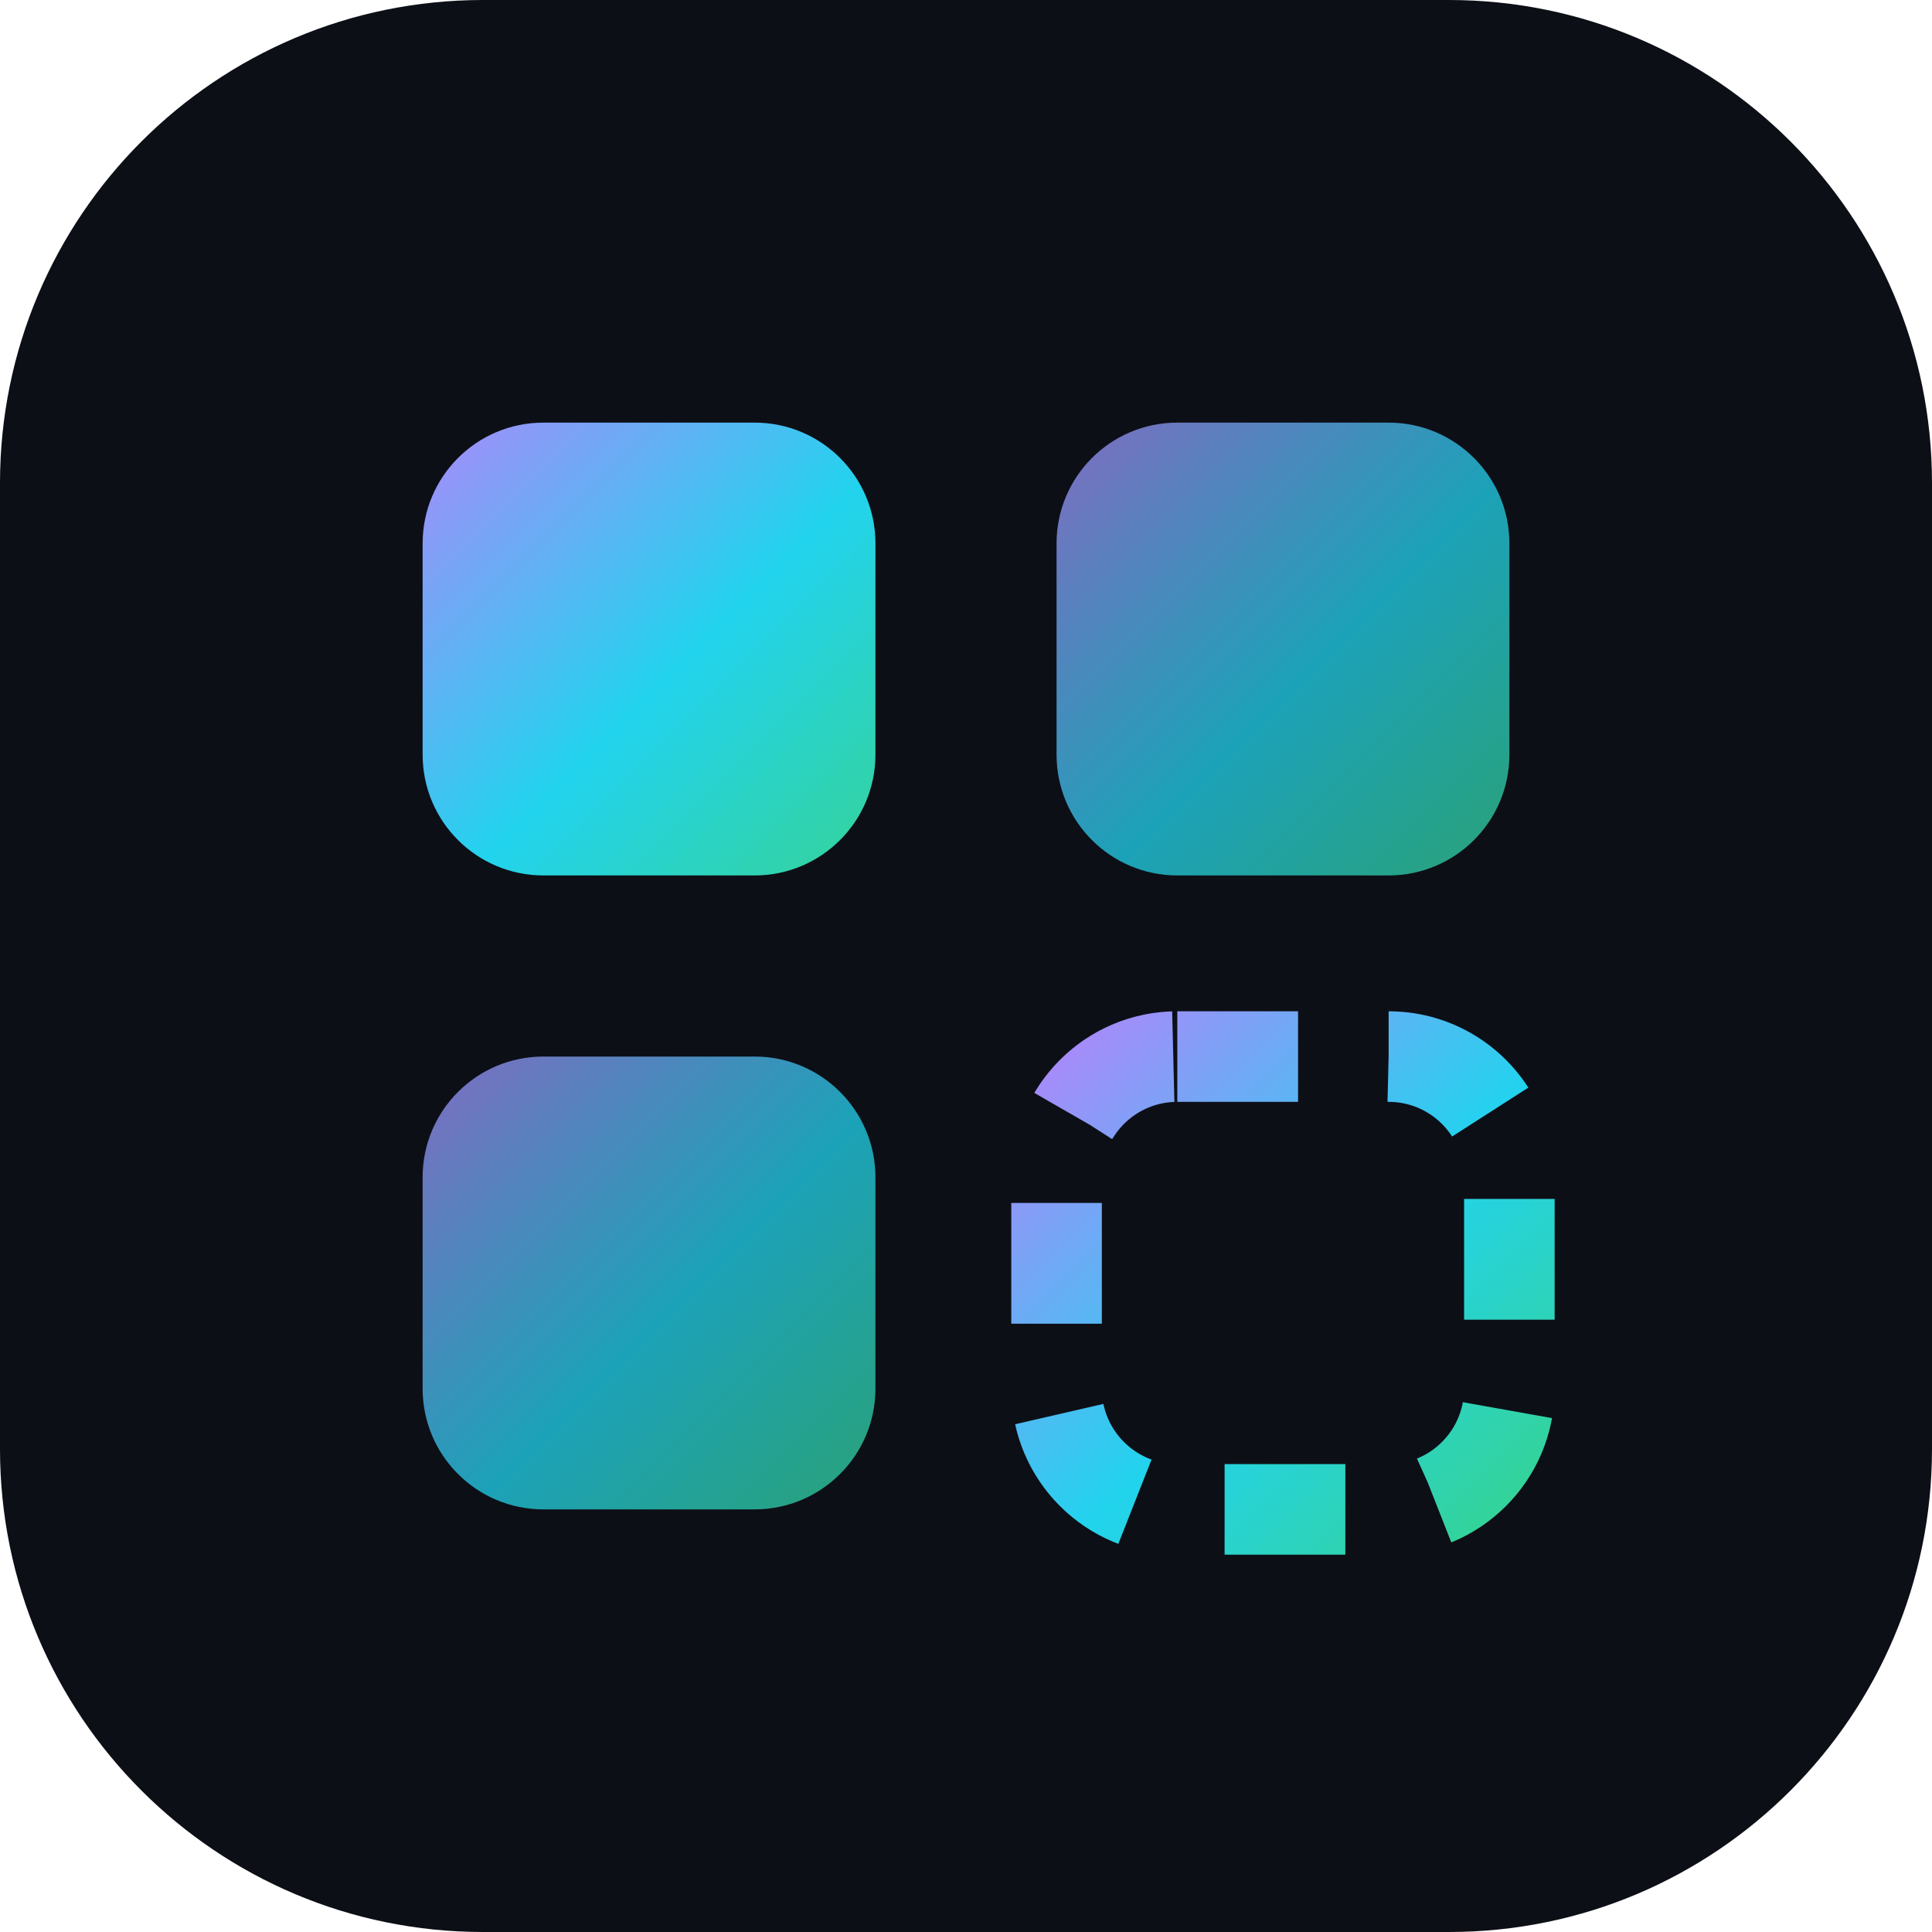
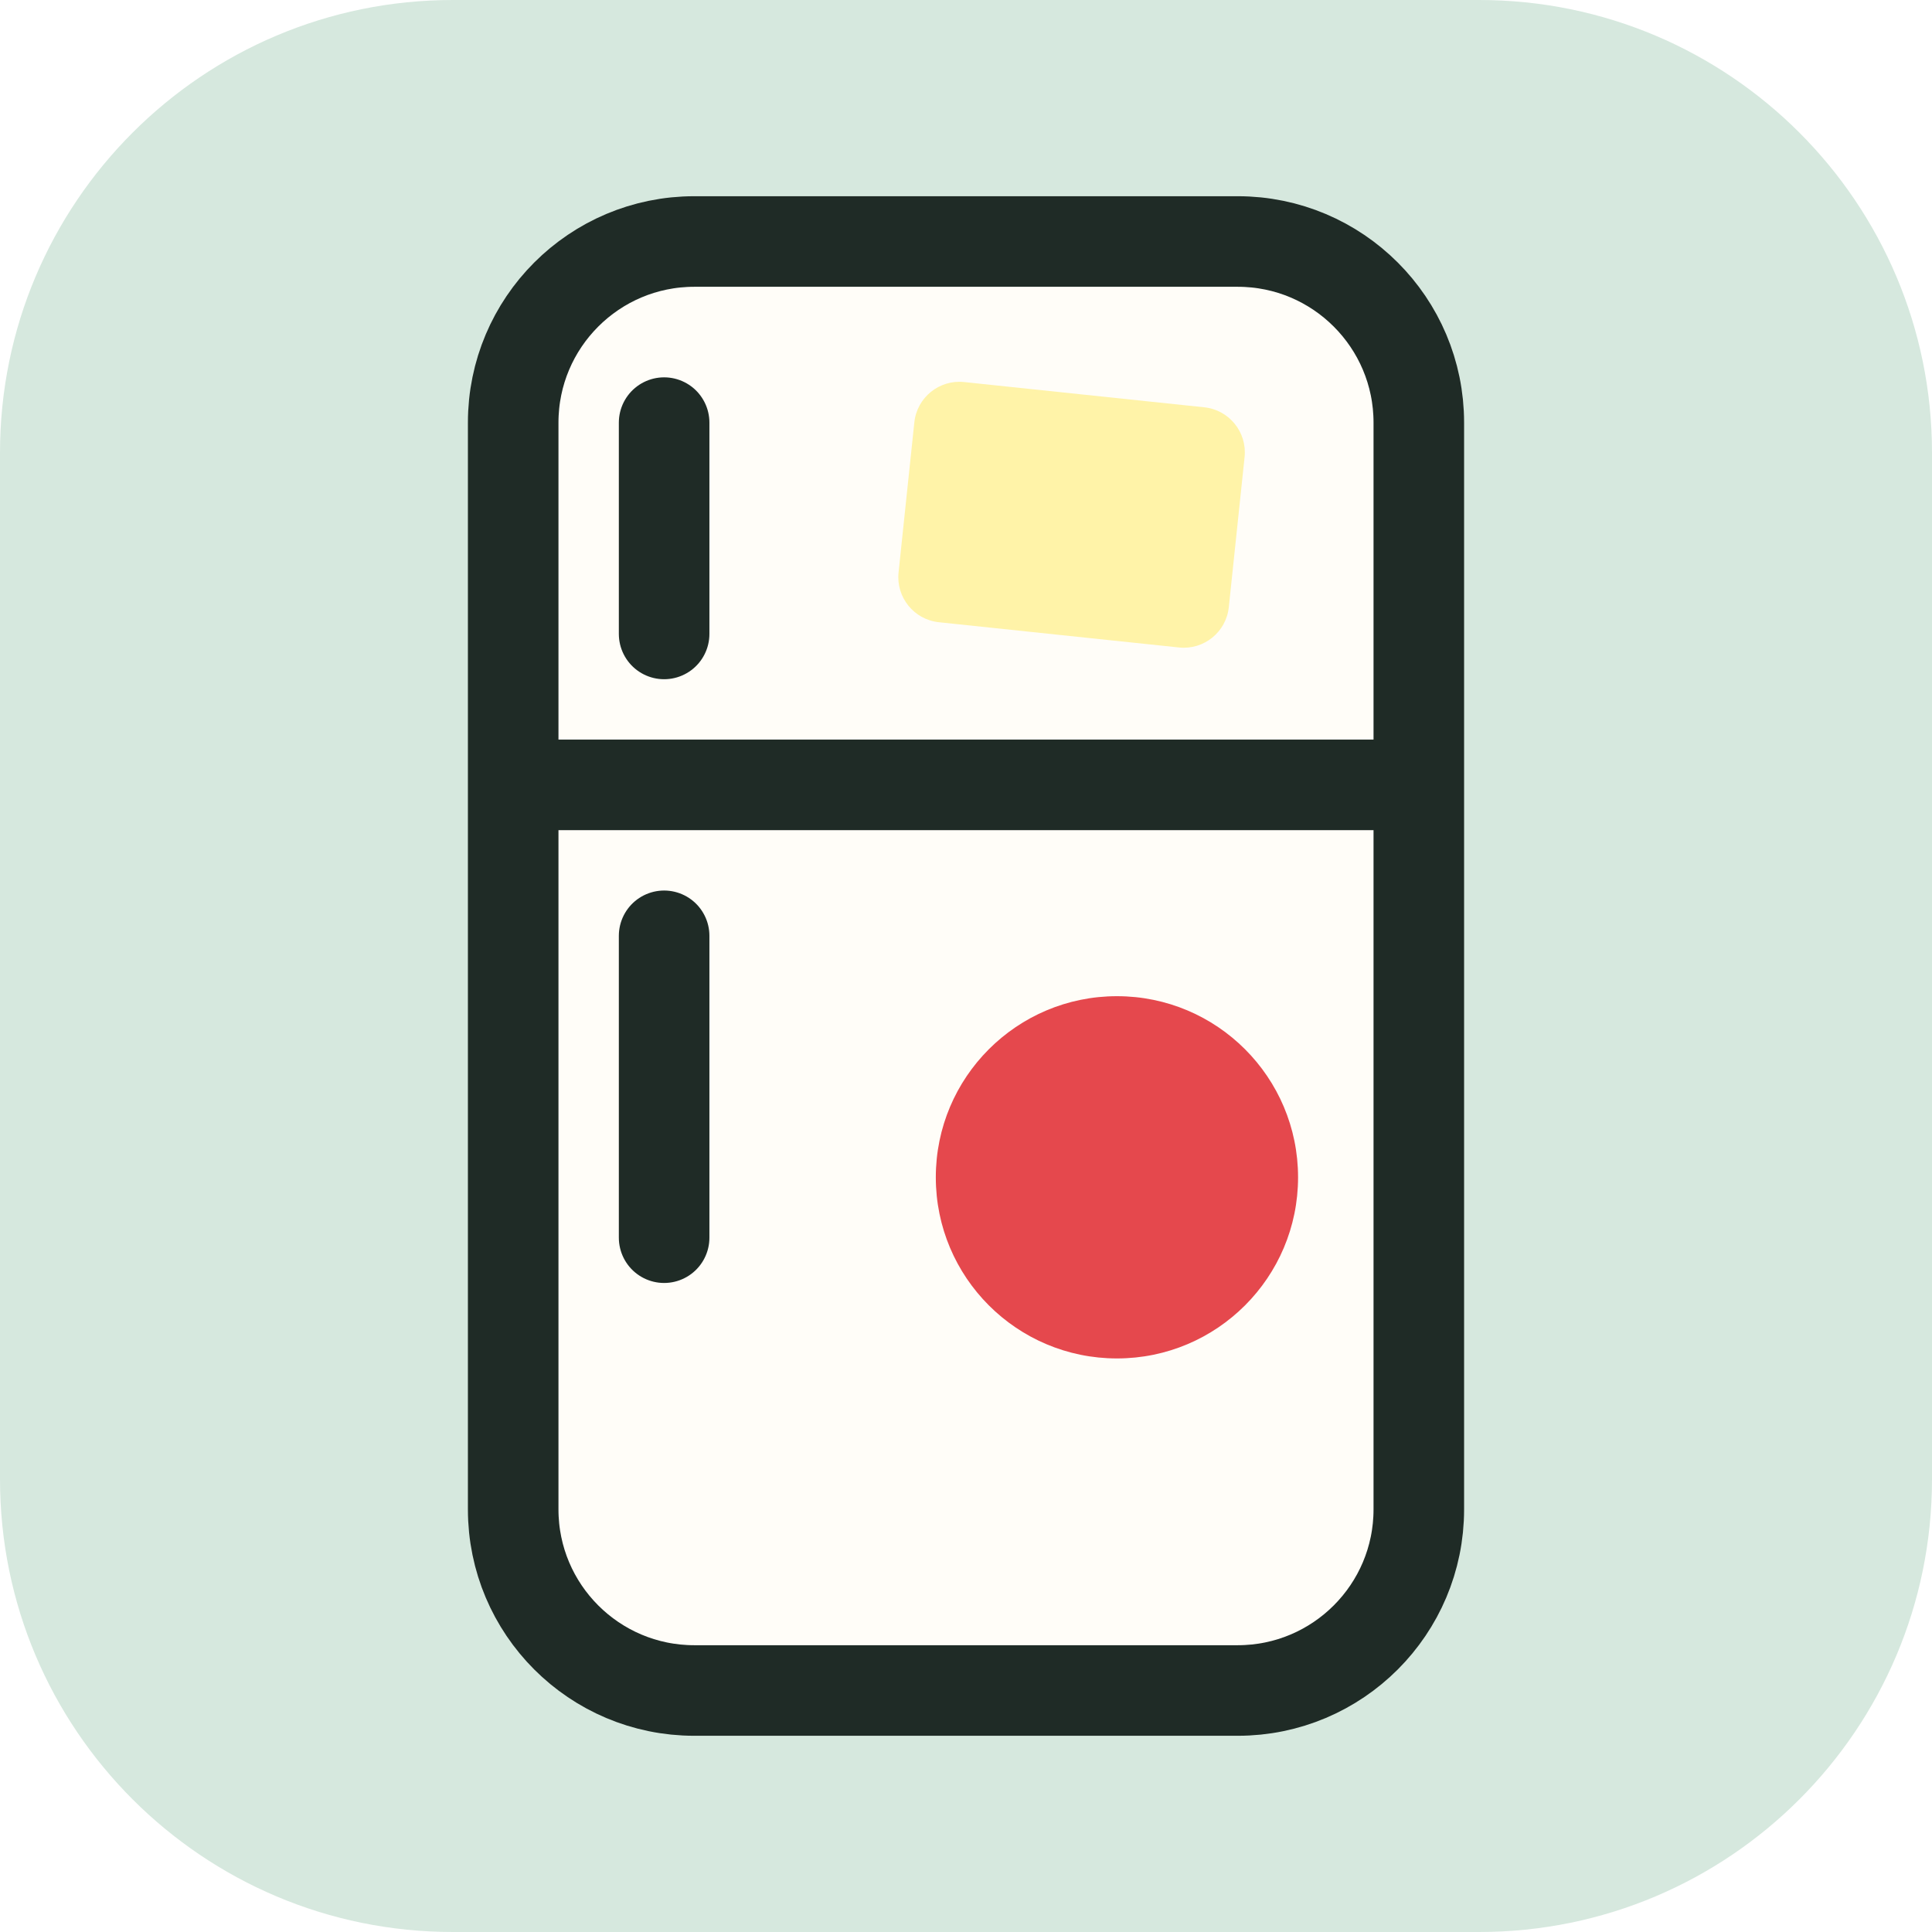
<svg xmlns="http://www.w3.org/2000/svg" viewBox="0 0 64 64">
-   <defs>
-     <linearGradient id="g" x1="0" y1="0" x2="1" y2="1">
-       <stop offset="0" stop-color="#a78bfa" />
-       <stop offset=".55" stop-color="#22d3ee" />
-       <stop offset="1" stop-color="#34d399" />
-     </linearGradient>
-   </defs>
-   <rect width="64" height="64" rx="16" fill="#0d0f17" />
-   <rect x="14" y="14" width="15" height="15" rx="4" fill="url(#g)" />
-   <rect x="35" y="14" width="15" height="15" rx="4" fill="url(#g)" opacity=".75" />
-   <rect x="14" y="35" width="15" height="15" rx="4" fill="url(#g)" opacity=".75" />
-   <rect x="35" y="35" width="15" height="15" rx="4" fill="none" stroke="url(#g)" stroke-width="3" stroke-dasharray="4 3" />
+   <rect width="64" height="64" rx="15" fill="#d6e8de" />
+   <rect x="17" y="8" width="30" height="48" rx="6" fill="#fffdf8" stroke="#1f2b26" stroke-width="3" />
+   <path d="M17 26h30" stroke="#1f2b26" stroke-width="3" />
+   <path d="M22 14v7M22 31v10" stroke="#1f2b26" stroke-width="3" stroke-linecap="round" />
+   <circle cx="37" cy="39" r="6" fill="#e5484d" />
+   <rect x="30" y="13" width="11" height="8" rx="1.5" fill="#fff3a8" transform="rotate(6 35 17)" />
</svg>
